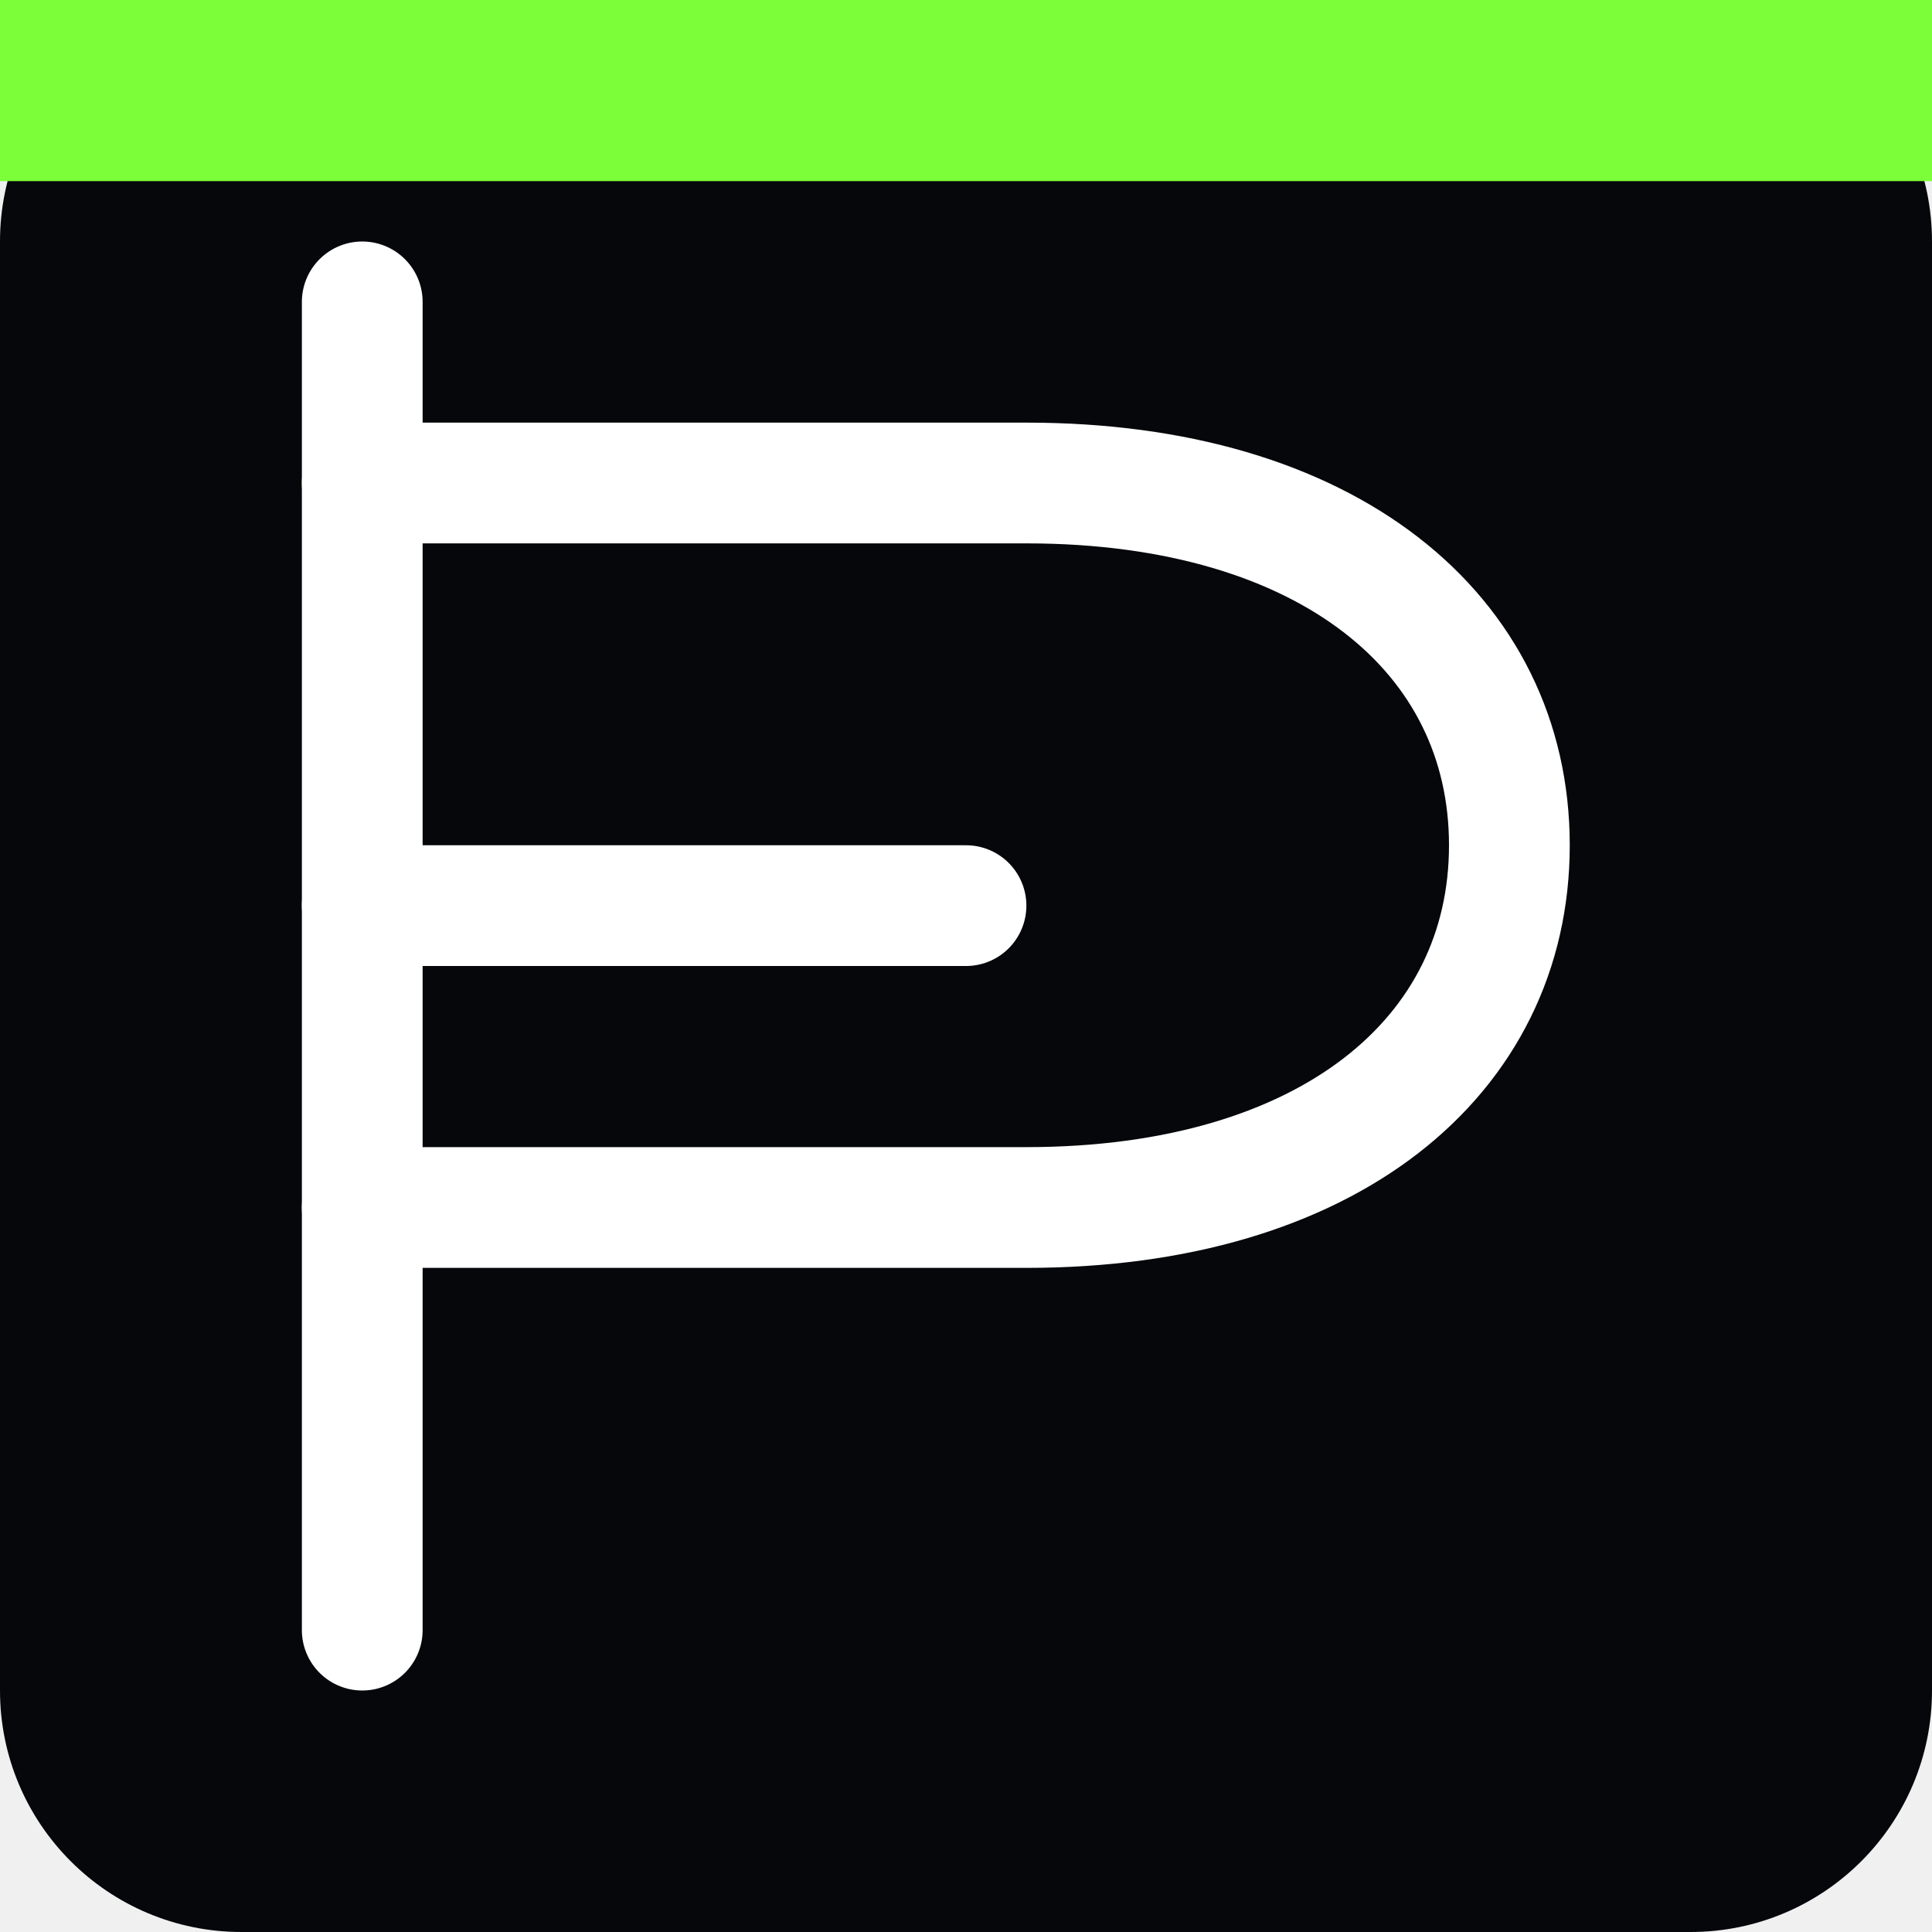
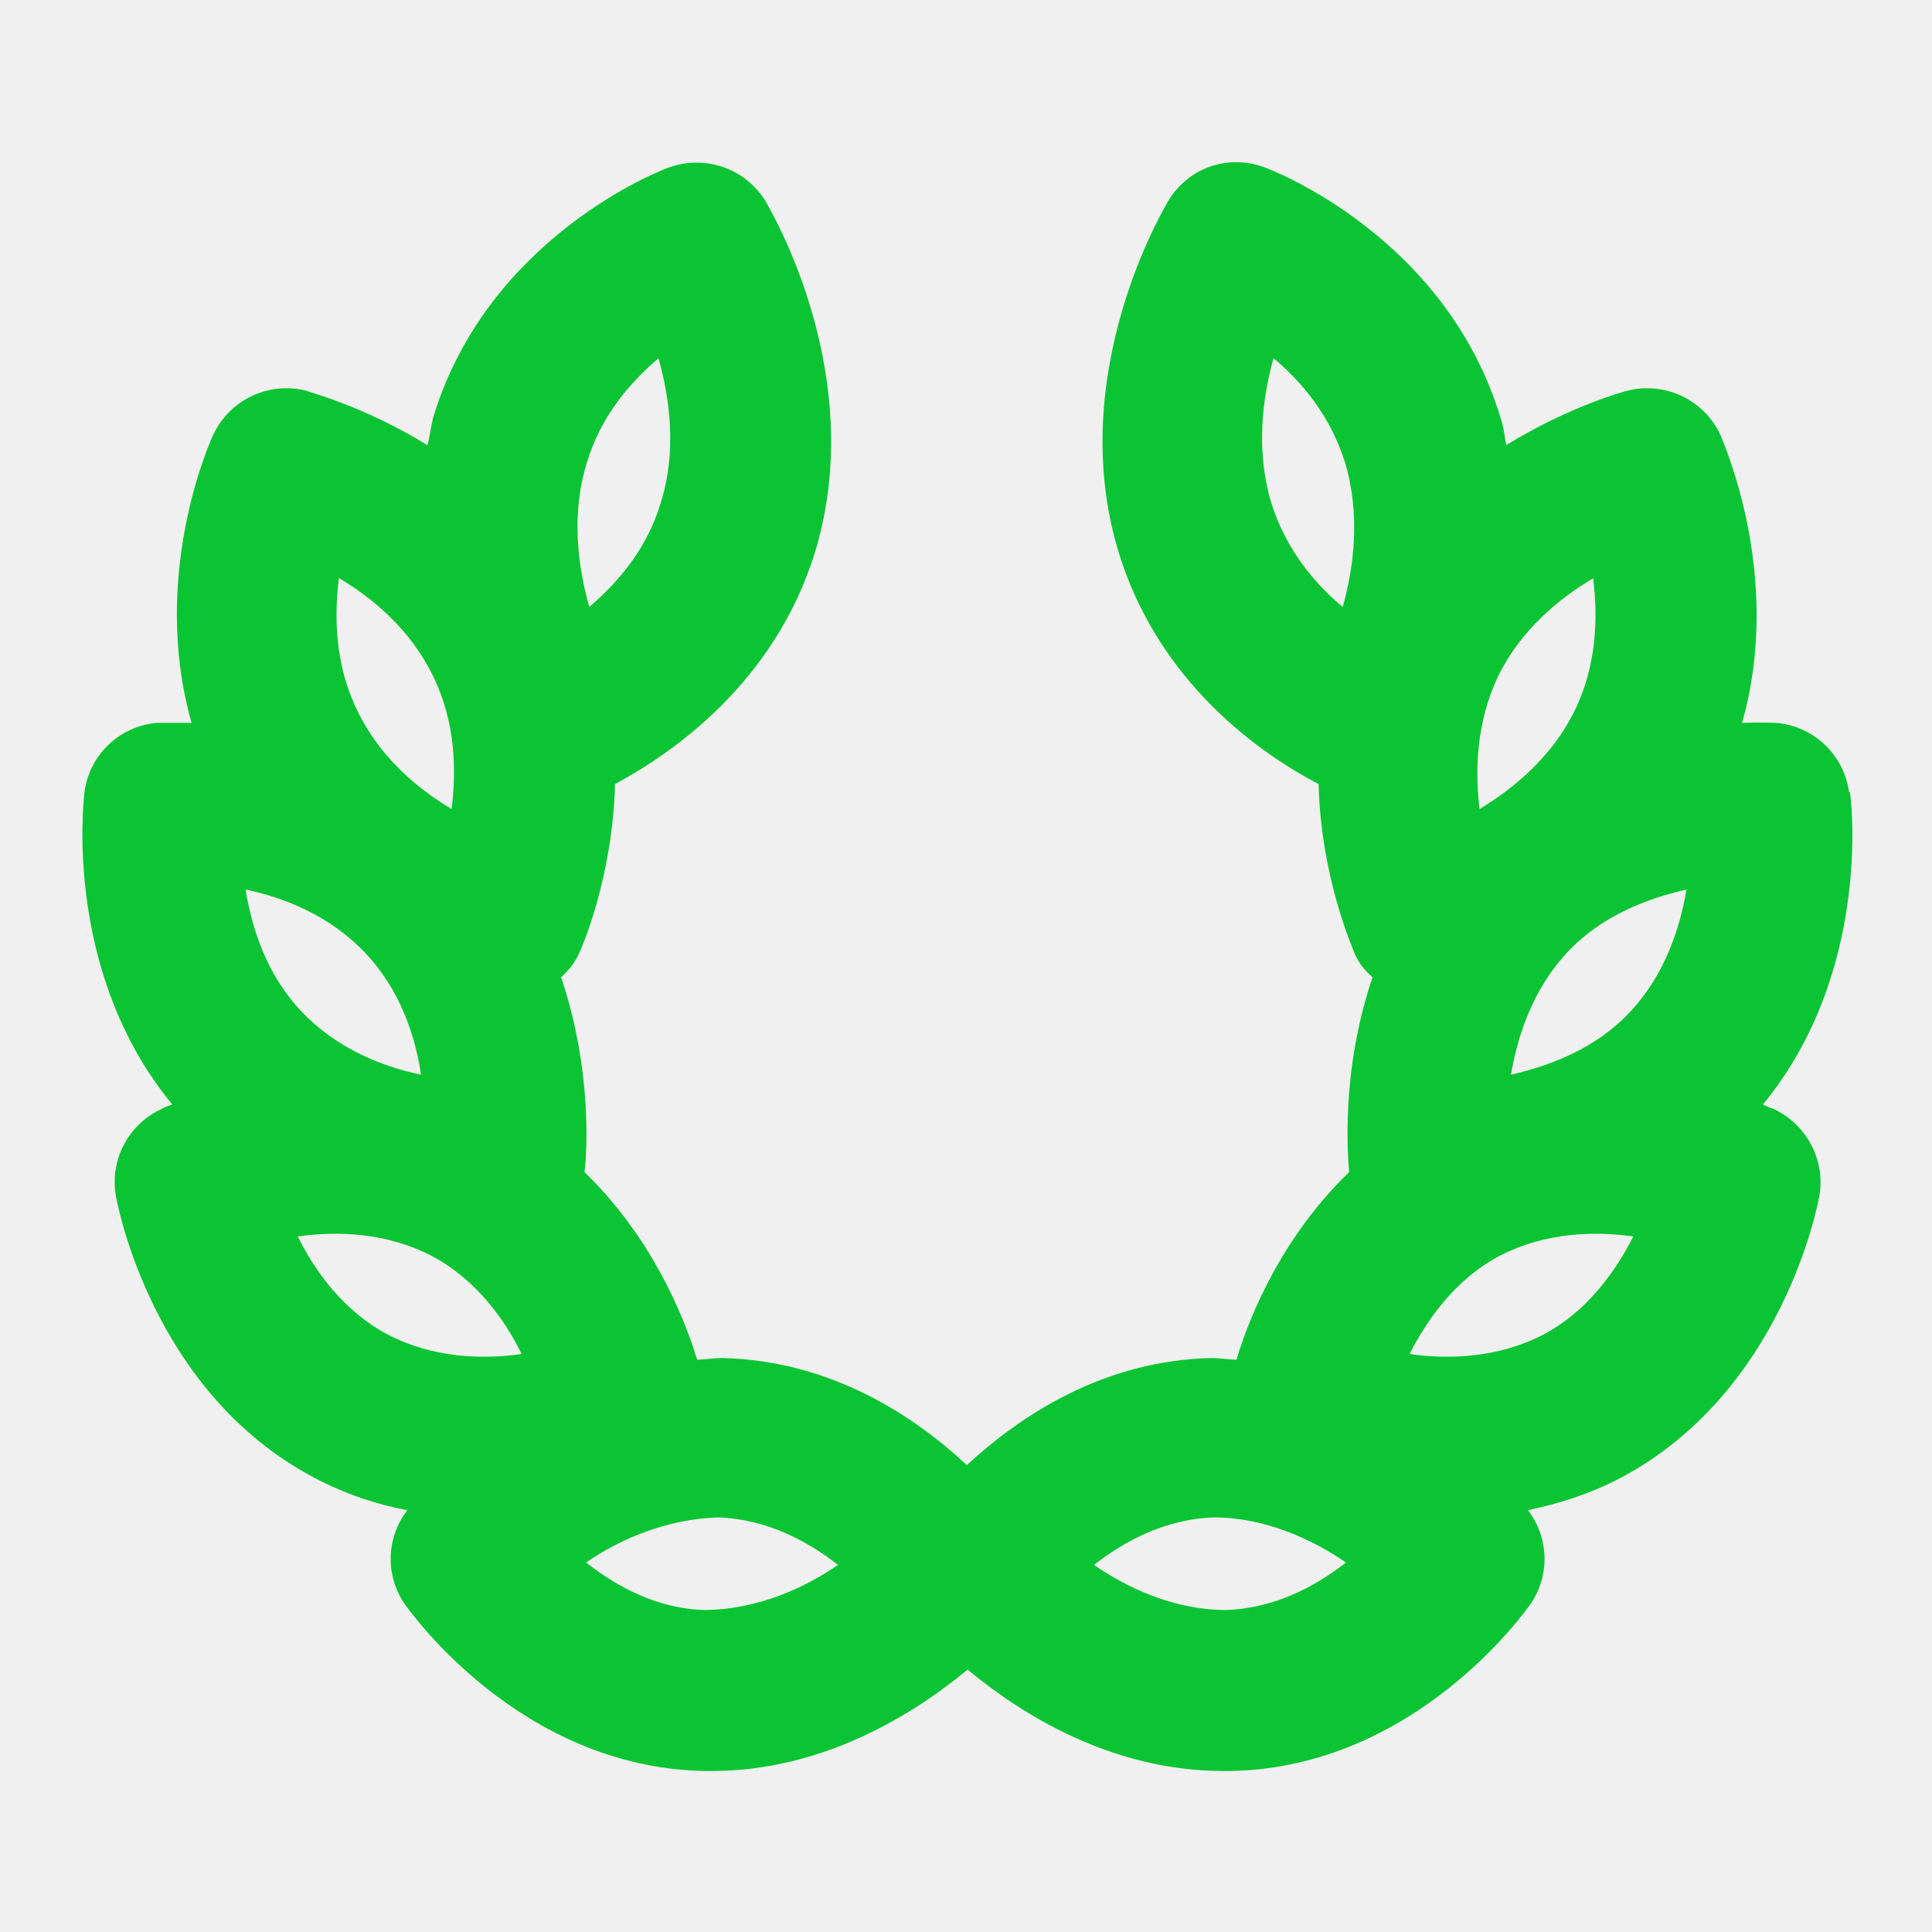
- <svg xmlns="http://www.w3.org/2000/svg" viewBox="0 0 64 64">
-   <rect width="64" height="64" rx="8" fill="#05070B" />
-   <rect y="0" width="64" height="6" fill="#7CFF39" />
-   <g stroke="#FFFFFF" stroke-width="4" fill="none" stroke-linecap="round" stroke-linejoin="round">
-     <path d="M12 10v44" />
-     <path d="M12 16h22c10 0 16 5 16 12s-6 12-16 12H12" />
-     <path d="M12 30h20" />
-   </g>
+ <svg xmlns="http://www.w3.org/2000/svg" width="16" height="16" fill="#0bc433" viewBox="0 0 24 24">
+   <path d="M22.97 9.84a1 1 0 0 0-.9-.86c-.02 0-.19-.01-.43 0 .52-1.82-.24-3.5-.27-3.58-.2-.43-.68-.66-1.14-.55-.05.01-.74.2-1.52.68-.02-.11-.03-.23-.07-.34-.68-2.25-2.84-3.08-2.93-3.11-.45-.17-.95 0-1.2.42-.05.09-1.28 2.14-.62 4.34.5 1.66 1.8 2.54 2.49 2.9.03 1.17.43 2.05.45 2.11.05.12.13.21.22.29-.41 1.21-.3 2.3-.29 2.42-.82.79-1.23 1.76-1.4 2.33-.1 0-.2-.02-.31-.02-1.38.03-2.41.75-3.04 1.33-.62-.58-1.66-1.3-3.04-1.33-.11 0-.21.02-.31.02-.17-.56-.58-1.54-1.4-2.33.02-.12.12-1.21-.29-2.42.09-.08.17-.18.22-.29.03-.06.42-.94.45-2.11.69-.37 1.99-1.25 2.49-2.9.66-2.2-.57-4.25-.62-4.34-.25-.41-.75-.58-1.2-.42-.09.03-2.25.86-2.93 3.11-.03.12-.04.23-.07.34-.78-.48-1.47-.66-1.52-.68-.46-.11-.94.12-1.14.55-.04.08-.79 1.75-.27 3.58h-.43a.99.99 0 0 0-.9.86c-.01.09-.27 2.23 1.09 3.88-.06.02-.11.04-.12.05a1 1 0 0 0-.58 1.09c.02.1.45 2.44 2.47 3.5.38.2.77.33 1.15.4a.99.99 0 0 0-.03 1.17c.06.08 1.42 2.02 3.71 2.07h.1c1.4 0 2.53-.72 3.18-1.26.65.54 1.77 1.26 3.18 1.26h.1c2.29-.05 3.65-1.99 3.71-2.07a.99.99 0 0 0-.03-1.17c.38-.08.77-.2 1.15-.4 2.02-1.07 2.45-3.4 2.47-3.5.08-.45-.16-.9-.58-1.09-.01 0-.06-.02-.12-.05 1.35-1.64 1.1-3.78 1.08-3.88Zm-3.5 1.99c.43-.46 1-.67 1.48-.78-.08.48-.27 1.06-.7 1.52s-1 .67-1.48.78c.08-.48.27-1.06.7-1.52m.32-4.65c.06.48.05 1.08-.23 1.65s-.75.96-1.18 1.22c-.06-.48-.04-1.08.23-1.65.28-.57.75-.96 1.17-1.21Zm-3.97-2.73c.35.29.71.72.89 1.3.19.64.11 1.29-.03 1.79-.35-.29-.71-.72-.89-1.3-.19-.64-.11-1.29.03-1.79M4.53 11.83c.44.46.63 1.04.7 1.52-.48-.1-1.04-.32-1.48-.78s-.62-1.04-.7-1.52c.48.1 1.04.32 1.48.78m2.76-6.08c.17-.58.54-1 .89-1.3.14.5.23 1.15.03 1.79-.17.58-.54 1-.89 1.3-.14-.5-.23-1.15-.03-1.79M4.21 7.18c.42.25.89.64 1.17 1.22.28.57.29 1.17.23 1.65-.42-.25-.89-.64-1.17-1.22-.28-.57-.29-1.17-.23-1.65m-.51 8.18c.49-.07 1.1-.05 1.66.24.55.29.91.79 1.12 1.22-.49.07-1.1.05-1.66-.24-.55-.29-.91-.79-1.12-1.22M8.77 20c-.61-.01-1.12-.3-1.49-.59.42-.29 1-.54 1.64-.56.61.02 1.12.3 1.49.59-.42.29-1 .55-1.64.56m6.46 0c-.64 0-1.22-.27-1.64-.56.37-.29.88-.57 1.49-.59.63 0 1.22.27 1.64.56-.37.29-.88.57-1.49.59m3.94-3.42c-.56.29-1.18.31-1.66.24.22-.43.57-.93 1.12-1.22.56-.29 1.17-.31 1.66-.24-.22.43-.57.93-1.12 1.22" />
</svg>
